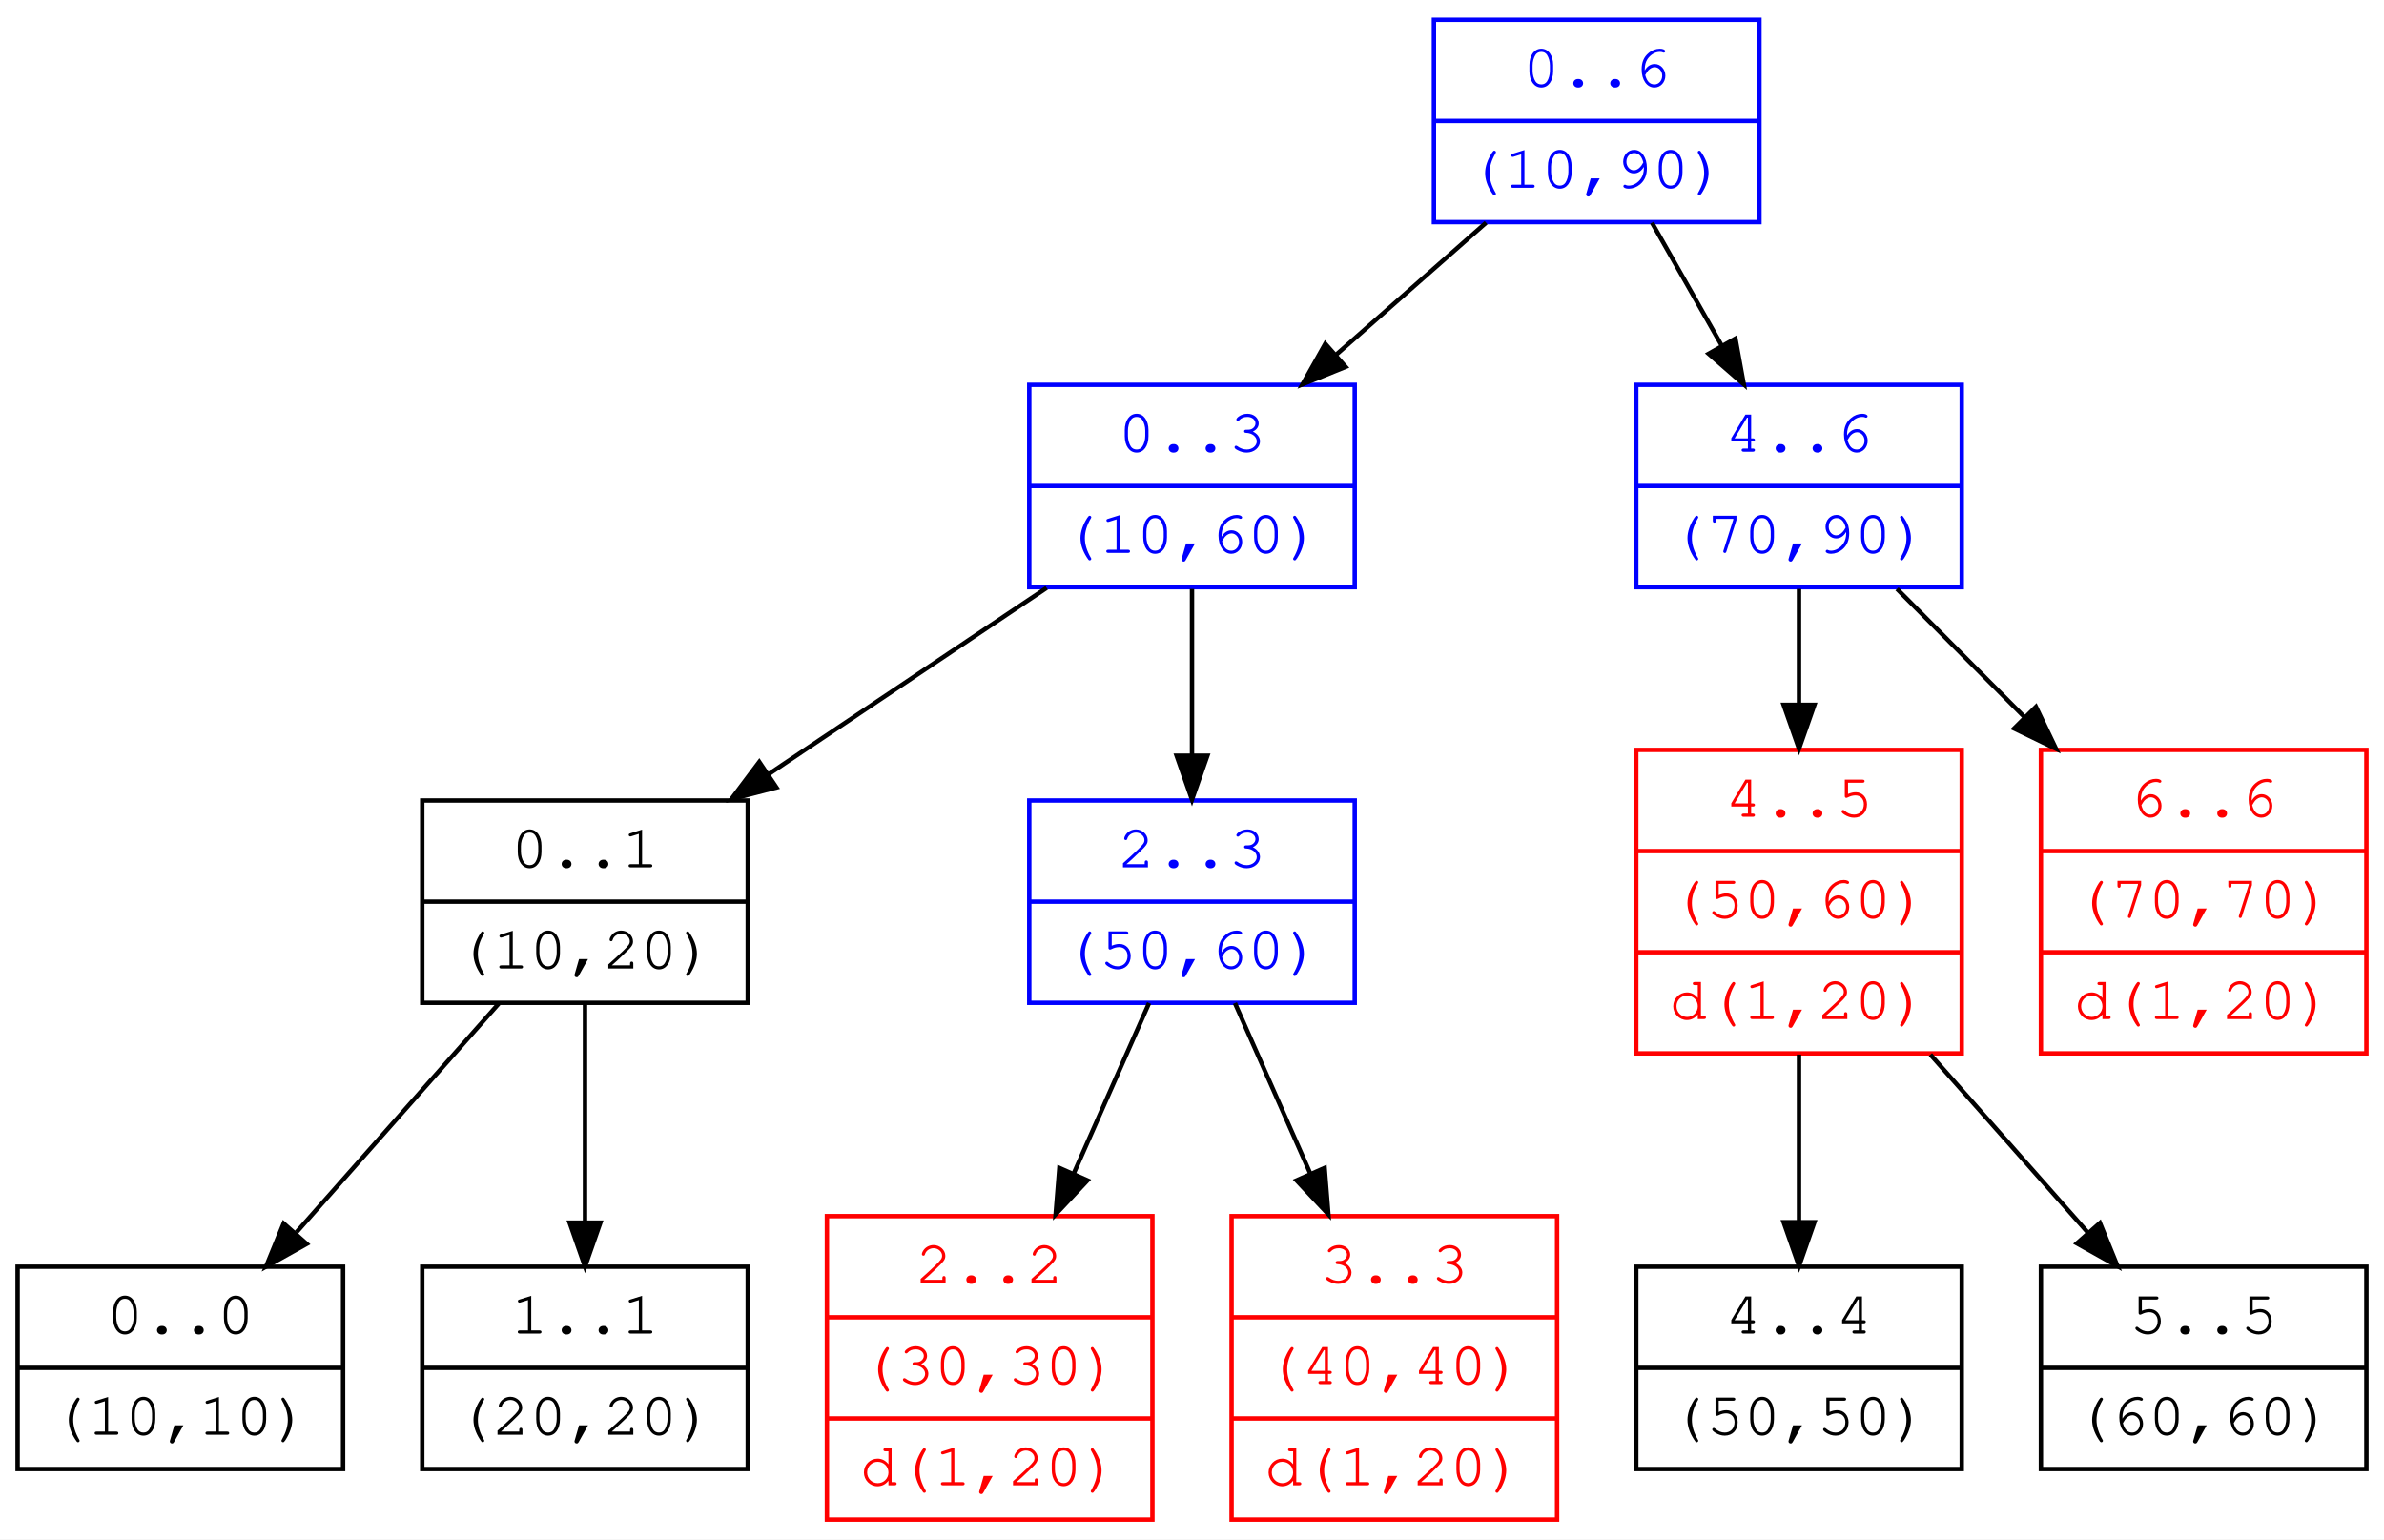
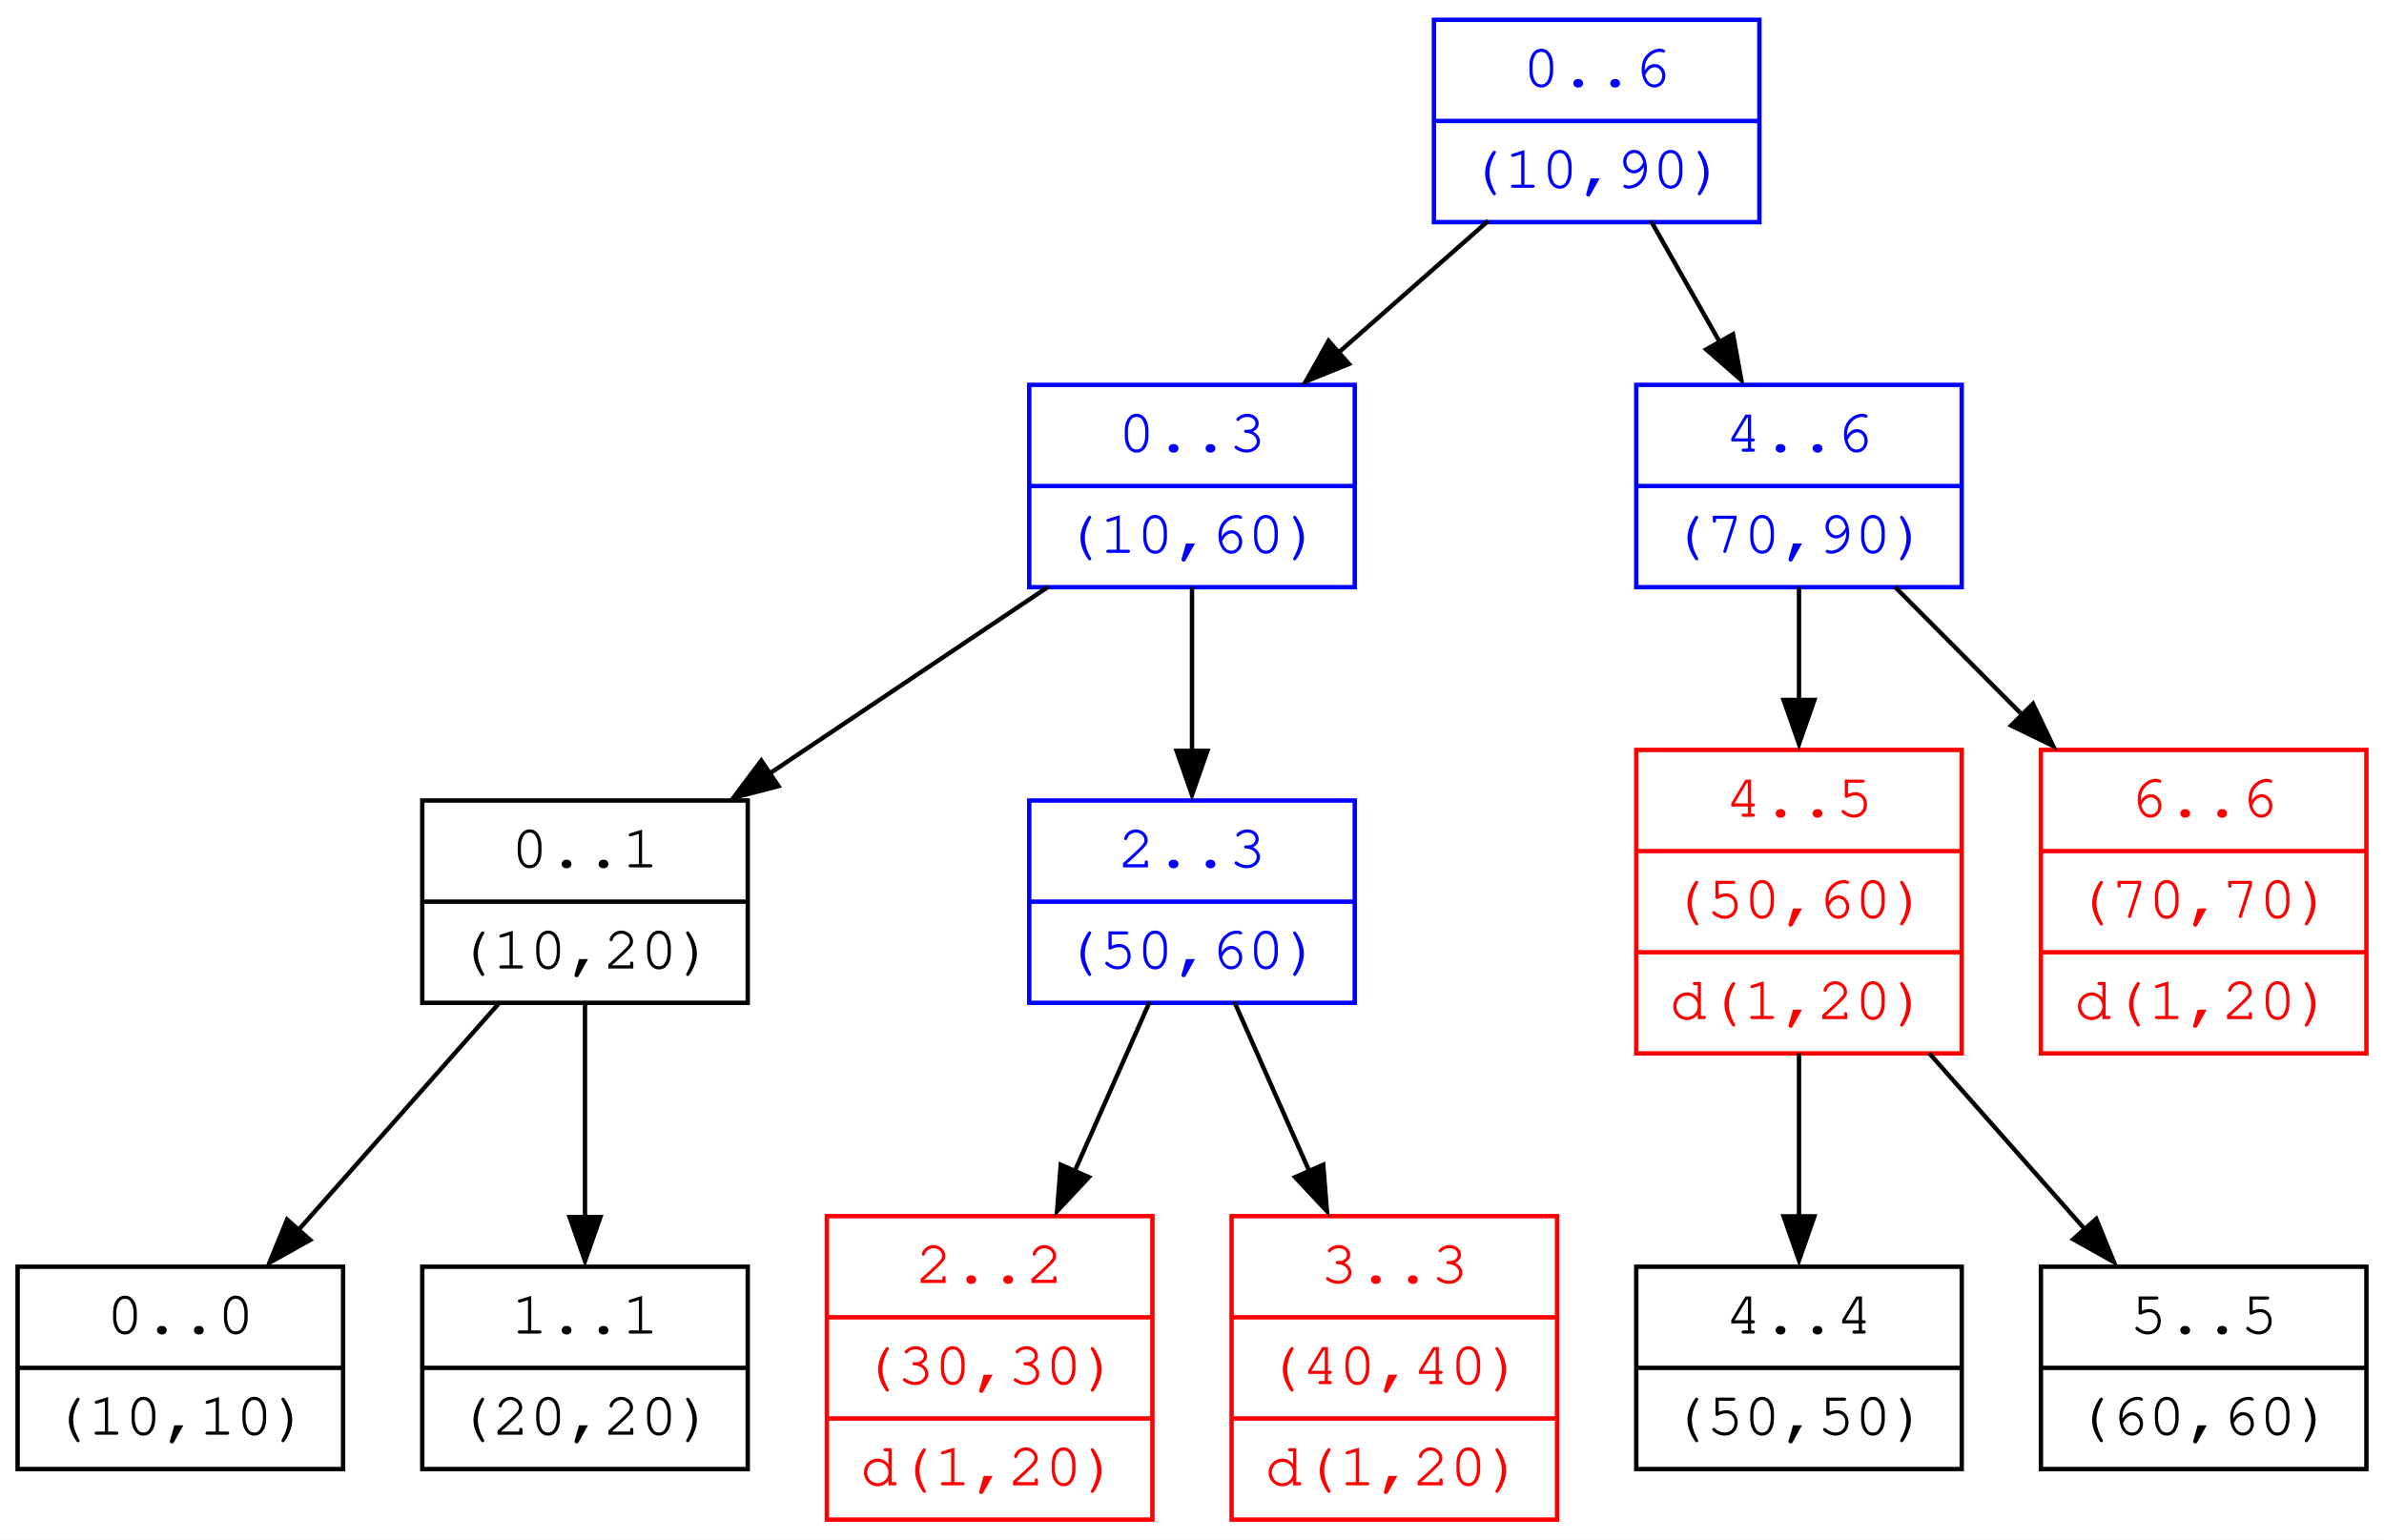
<svg xmlns="http://www.w3.org/2000/svg" width="542pt" height="350pt" viewBox="0.00 0.00 542.00 350.00">
  <g id="graph0" class="graph" transform="scale(1 1) rotate(0) translate(4 346)">
-     <polygon fill="white" stroke="transparent" points="-4,4 -4,-346 538,-346 538,4 -4,4" />
+     <polygon fill="white" stroke="none" points="-4,4 -4,-346 538,-346 538,4 -4,4" />
    <g id="node1" class="node">
      <polygon fill="none" stroke="blue" points="322,-295.5 322,-341.5 396,-341.5 396,-295.5 322,-295.5" />
      <text text-anchor="middle" x="359" y="-326.3" font-family="Courier,monospace" font-size="14.00" fill="blue">0..6</text>
-       <polyline fill="none" stroke="blue" points="322,-318.5 396,-318.5 " />
+       <polyline fill="none" stroke="blue" points="322,-318.5 396,-318.5" />
      <text text-anchor="middle" x="359" y="-303.3" font-family="Courier,monospace" font-size="14.00" fill="blue">(10,90)</text>
    </g>
    <g id="node2" class="node">
      <polygon fill="none" stroke="blue" points="230,-212.5 230,-258.5 304,-258.5 304,-212.5 230,-212.5" />
      <text text-anchor="middle" x="267" y="-243.3" font-family="Courier,monospace" font-size="14.00" fill="blue">0..3</text>
-       <polyline fill="none" stroke="blue" points="230,-235.5 304,-235.5 " />
+       <polyline fill="none" stroke="blue" points="230,-235.5 304,-235.5" />
      <text text-anchor="middle" x="267" y="-220.3" font-family="Courier,monospace" font-size="14.00" fill="blue">(10,60)</text>
    </g>
    <g id="edge1" class="edge">
-       <path fill="none" stroke="black" d="M333.86,-295.37C323.31,-286.08 310.91,-275.16 299.67,-265.26" />
-       <polygon fill="black" stroke="black" points="301.93,-262.59 292.11,-258.61 297.3,-267.84 301.93,-262.59" />
+       <path fill="none" stroke="black" d="M334.35,-295.79C323.83,-286.53 311.39,-275.59 300.09,-265.64" />
+       <polygon fill="black" stroke="black" points="302.68,-263.25 292.86,-259.27 298.05,-268.5 302.68,-263.25" />
    </g>
    <g id="node3" class="node">
      <polygon fill="none" stroke="blue" points="368,-212.5 368,-258.5 442,-258.5 442,-212.5 368,-212.5" />
      <text text-anchor="middle" x="405" y="-243.3" font-family="Courier,monospace" font-size="14.00" fill="blue">4..6</text>
-       <polyline fill="none" stroke="blue" points="368,-235.5 442,-235.5 " />
+       <polyline fill="none" stroke="blue" points="368,-235.5 442,-235.5" />
      <text text-anchor="middle" x="405" y="-220.3" font-family="Courier,monospace" font-size="14.00" fill="blue">(70,90)</text>
    </g>
    <g id="edge2" class="edge">
-       <path fill="none" stroke="black" d="M371.57,-295.37C376.44,-286.79 382.1,-276.83 387.36,-267.56" />
-       <polygon fill="black" stroke="black" points="390.55,-269.03 392.45,-258.61 384.46,-265.57 390.55,-269.03" />
+       <path fill="none" stroke="black" d="M371.33,-295.79C376.17,-287.26 381.83,-277.29 387.11,-268" />
+       <polygon fill="black" stroke="black" points="390,-270.01 391.89,-259.58 383.91,-266.55 390,-270.01" />
    </g>
    <g id="node4" class="node">
      <polygon fill="none" stroke="black" points="92,-118 92,-164 166,-164 166,-118 92,-118" />
      <text text-anchor="middle" x="129" y="-148.8" font-family="Courier,monospace" font-size="14.00">0..1</text>
-       <polyline fill="none" stroke="black" points="92,-141 166,-141 " />
+       <polyline fill="none" stroke="black" points="92,-141 166,-141" />
      <text text-anchor="middle" x="129" y="-125.8" font-family="Courier,monospace" font-size="14.00">(10,20)</text>
    </g>
    <g id="edge3" class="edge">
-       <path fill="none" stroke="black" d="M233.95,-212.34C214.97,-199.62 190.96,-183.53 170.69,-169.95" />
-       <polygon fill="black" stroke="black" points="172.52,-166.96 162.26,-164.3 168.62,-172.77 172.52,-166.96" />
+       <path fill="none" stroke="black" d="M234.3,-212.58C215.31,-199.85 191.19,-183.68 170.83,-170.04" />
+       <polygon fill="black" stroke="black" points="172.98,-167.27 162.73,-164.61 169.08,-173.08 172.98,-167.27" />
    </g>
    <g id="node5" class="node">
      <polygon fill="none" stroke="blue" points="230,-118 230,-164 304,-164 304,-118 230,-118" />
      <text text-anchor="middle" x="267" y="-148.8" font-family="Courier,monospace" font-size="14.00" fill="blue">2..3</text>
-       <polyline fill="none" stroke="blue" points="230,-141 304,-141 " />
+       <polyline fill="none" stroke="blue" points="230,-141 304,-141" />
      <text text-anchor="middle" x="267" y="-125.8" font-family="Courier,monospace" font-size="14.00" fill="blue">(50,60)</text>
    </g>
    <g id="edge4" class="edge">
-       <path fill="none" stroke="black" d="M267,-212.11C267,-200.75 267,-186.74 267,-174.24" />
-       <polygon fill="black" stroke="black" points="270.5,-174.19 267,-164.19 263.5,-174.19 270.5,-174.19" />
+       <path fill="none" stroke="black" d="M267,-212.58C267,-201.4 267,-187.58 267,-175.14" />
+       <polygon fill="black" stroke="black" points="270.5,-175.28 267,-165.28 263.5,-175.28 270.5,-175.28" />
    </g>
    <g id="node6" class="node">
      <polygon fill="none" stroke="red" points="368,-106.5 368,-175.5 442,-175.5 442,-106.5 368,-106.5" />
      <text text-anchor="middle" x="405" y="-160.3" font-family="Courier,monospace" font-size="14.00" fill="red">4..5</text>
-       <polyline fill="none" stroke="red" points="368,-152.5 442,-152.5 " />
+       <polyline fill="none" stroke="red" points="368,-152.5 442,-152.5" />
      <text text-anchor="middle" x="405" y="-137.3" font-family="Courier,monospace" font-size="14.00" fill="red">(50,60)</text>
-       <polyline fill="none" stroke="red" points="368,-129.5 442,-129.5 " />
+       <polyline fill="none" stroke="red" points="368,-129.5 442,-129.5" />
      <text text-anchor="middle" x="405" y="-114.3" font-family="Courier,monospace" font-size="14.00" fill="red">d(1,20)</text>
    </g>
    <g id="edge5" class="edge">
-       <path fill="none" stroke="black" d="M405,-212.11C405,-204.18 405,-194.97 405,-185.88" />
-       <polygon fill="black" stroke="black" points="408.5,-185.75 405,-175.75 401.5,-185.75 408.5,-185.75" />
+       <path fill="none" stroke="black" d="M405,-212.58C405,-204.77 405,-195.66 405,-186.63" />
+       <polygon fill="black" stroke="black" points="408.5,-186.86 405,-176.86 401.5,-186.86 408.5,-186.86" />
    </g>
    <g id="node7" class="node">
      <polygon fill="none" stroke="red" points="460,-106.5 460,-175.5 534,-175.5 534,-106.5 460,-106.5" />
      <text text-anchor="middle" x="497" y="-160.3" font-family="Courier,monospace" font-size="14.00" fill="red">6..6</text>
-       <polyline fill="none" stroke="red" points="460,-152.5 534,-152.5 " />
+       <polyline fill="none" stroke="red" points="460,-152.5 534,-152.5" />
      <text text-anchor="middle" x="497" y="-137.3" font-family="Courier,monospace" font-size="14.00" fill="red">(70,70)</text>
-       <polyline fill="none" stroke="red" points="460,-129.5 534,-129.5 " />
+       <polyline fill="none" stroke="red" points="460,-129.5 534,-129.5" />
      <text text-anchor="middle" x="497" y="-114.3" font-family="Courier,monospace" font-size="14.00" fill="red">d(1,20)</text>
    </g>
    <g id="edge6" class="edge">
-       <path fill="none" stroke="black" d="M427.27,-212.11C436,-203.33 446.3,-192.98 456.27,-182.96" />
-       <polygon fill="black" stroke="black" points="458.87,-185.3 463.44,-175.75 453.9,-180.37 458.87,-185.3" />
+       <path fill="none" stroke="black" d="M426.8,-212.58C435.52,-203.81 445.87,-193.41 455.9,-183.33" />
+       <polygon fill="black" stroke="black" points="458.2,-185.98 462.77,-176.42 453.23,-181.04 458.2,-185.98" />
    </g>
    <g id="node8" class="node">
      <polygon fill="none" stroke="black" points="0,-12 0,-58 74,-58 74,-12 0,-12" />
      <text text-anchor="middle" x="37" y="-42.8" font-family="Courier,monospace" font-size="14.00">0..0</text>
-       <polyline fill="none" stroke="black" points="0,-35 74,-35 " />
+       <polyline fill="none" stroke="black" points="0,-35 74,-35" />
      <text text-anchor="middle" x="37" y="-19.8" font-family="Courier,monospace" font-size="14.00">(10,10)</text>
    </g>
    <g id="edge7" class="edge">
-       <path fill="none" stroke="black" d="M109.49,-117.94C96.07,-102.78 78.09,-82.45 63.4,-65.84" />
-       <polygon fill="black" stroke="black" points="65.73,-63.19 56.48,-58.02 60.49,-67.83 65.73,-63.19" />
+       <path fill="none" stroke="black" d="M109.71,-118.2C96.34,-103.08 78.36,-82.76 63.63,-66.1" />
+       <polygon fill="black" stroke="black" points="66.51,-64.08 57.26,-58.91 61.27,-68.72 66.51,-64.08" />
    </g>
    <g id="node9" class="node">
      <polygon fill="none" stroke="black" points="92,-12 92,-58 166,-58 166,-12 92,-12" />
      <text text-anchor="middle" x="129" y="-42.8" font-family="Courier,monospace" font-size="14.00">1..1</text>
-       <polyline fill="none" stroke="black" points="92,-35 166,-35 " />
+       <polyline fill="none" stroke="black" points="92,-35 166,-35" />
      <text text-anchor="middle" x="129" y="-19.8" font-family="Courier,monospace" font-size="14.00">(20,20)</text>
    </g>
    <g id="edge8" class="edge">
-       <path fill="none" stroke="black" d="M129,-117.94C129,-103.47 129,-84.29 129,-68.13" />
-       <polygon fill="black" stroke="black" points="132.5,-68.02 129,-58.02 125.5,-68.02 132.5,-68.02" />
+       <path fill="none" stroke="black" d="M129,-118.2C129,-103.92 129,-84.98 129,-68.88" />
+       <polygon fill="black" stroke="black" points="132.5,-69.29 129,-59.29 125.5,-69.29 132.5,-69.29" />
    </g>
    <g id="node10" class="node">
      <polygon fill="none" stroke="red" points="184,-0.5 184,-69.5 258,-69.5 258,-0.5 184,-0.5" />
      <text text-anchor="middle" x="221" y="-54.3" font-family="Courier,monospace" font-size="14.00" fill="red">2..2</text>
-       <polyline fill="none" stroke="red" points="184,-46.5 258,-46.5 " />
+       <polyline fill="none" stroke="red" points="184,-46.5 258,-46.5" />
      <text text-anchor="middle" x="221" y="-31.3" font-family="Courier,monospace" font-size="14.00" fill="red">(30,30)</text>
-       <polyline fill="none" stroke="red" points="184,-23.5 258,-23.5 " />
+       <polyline fill="none" stroke="red" points="184,-23.5 258,-23.5" />
      <text text-anchor="middle" x="221" y="-8.3" font-family="Courier,monospace" font-size="14.00" fill="red">d(1,20)</text>
    </g>
    <g id="edge9" class="edge">
-       <path fill="none" stroke="black" d="M257.24,-117.94C252.28,-106.72 246.06,-92.66 240.19,-79.38" />
-       <polygon fill="black" stroke="black" points="243.24,-77.63 235.99,-69.9 236.84,-80.46 243.24,-77.63" />
+       <path fill="none" stroke="black" d="M257.36,-118.2C252.41,-107.01 246.2,-92.97 240.32,-79.68" />
+       <polygon fill="black" stroke="black" points="243.56,-78.36 236.32,-70.63 237.16,-81.19 243.56,-78.36" />
    </g>
    <g id="node11" class="node">
      <polygon fill="none" stroke="red" points="276,-0.5 276,-69.5 350,-69.5 350,-0.5 276,-0.5" />
      <text text-anchor="middle" x="313" y="-54.3" font-family="Courier,monospace" font-size="14.00" fill="red">3..3</text>
-       <polyline fill="none" stroke="red" points="276,-46.5 350,-46.5 " />
+       <polyline fill="none" stroke="red" points="276,-46.5 350,-46.5" />
      <text text-anchor="middle" x="313" y="-31.3" font-family="Courier,monospace" font-size="14.00" fill="red">(40,40)</text>
-       <polyline fill="none" stroke="red" points="276,-23.5 350,-23.5 " />
+       <polyline fill="none" stroke="red" points="276,-23.5 350,-23.5" />
      <text text-anchor="middle" x="313" y="-8.3" font-family="Courier,monospace" font-size="14.00" fill="red">d(1,20)</text>
    </g>
    <g id="edge10" class="edge">
-       <path fill="none" stroke="black" d="M276.76,-117.94C281.72,-106.72 287.94,-92.66 293.81,-79.38" />
-       <polygon fill="black" stroke="black" points="297.16,-80.46 298.01,-69.9 290.76,-77.63 297.16,-80.46" />
+       <path fill="none" stroke="black" d="M276.64,-118.2C281.59,-107.01 287.8,-92.97 293.68,-79.68" />
+       <polygon fill="black" stroke="black" points="296.84,-81.19 297.68,-70.63 290.44,-78.36 296.84,-81.19" />
    </g>
    <g id="node12" class="node">
      <polygon fill="none" stroke="black" points="368,-12 368,-58 442,-58 442,-12 368,-12" />
      <text text-anchor="middle" x="405" y="-42.8" font-family="Courier,monospace" font-size="14.00">4..4</text>
-       <polyline fill="none" stroke="black" points="368,-35 442,-35 " />
+       <polyline fill="none" stroke="black" points="368,-35 442,-35" />
      <text text-anchor="middle" x="405" y="-19.8" font-family="Courier,monospace" font-size="14.00">(50,50)</text>
    </g>
    <g id="edge11" class="edge">
-       <path fill="none" stroke="black" d="M405,-106.23C405,-94.03 405,-80.3 405,-68.23" />
-       <polygon fill="black" stroke="black" points="408.5,-68.13 405,-58.13 401.5,-68.13 408.5,-68.13" />
+       <path fill="none" stroke="black" d="M405,-106.52C405,-94.59 405,-81.15 405,-69.24" />
+       <polygon fill="black" stroke="black" points="408.5,-69.45 405,-59.45 401.5,-69.45 408.5,-69.45" />
    </g>
    <g id="node13" class="node">
      <polygon fill="none" stroke="black" points="460,-12 460,-58 534,-58 534,-12 460,-12" />
      <text text-anchor="middle" x="497" y="-42.8" font-family="Courier,monospace" font-size="14.00">5..5</text>
-       <polyline fill="none" stroke="black" points="460,-35 534,-35 " />
+       <polyline fill="none" stroke="black" points="460,-35 534,-35" />
      <text text-anchor="middle" x="497" y="-19.8" font-family="Courier,monospace" font-size="14.00">(60,60)</text>
    </g>
    <g id="edge12" class="edge">
-       <path fill="none" stroke="black" d="M434.87,-106.23C446.43,-93.17 459.54,-78.35 470.73,-65.7" />
-       <polygon fill="black" stroke="black" points="473.42,-67.94 477.42,-58.13 468.17,-63.31 473.42,-67.94" />
+       <path fill="none" stroke="black" d="M434.62,-106.52C446.05,-93.59 459.05,-78.9 470.2,-66.29" />
+       <polygon fill="black" stroke="black" points="472.58,-68.88 476.59,-59.07 467.34,-64.25 472.58,-68.88" />
    </g>
  </g>
</svg>
